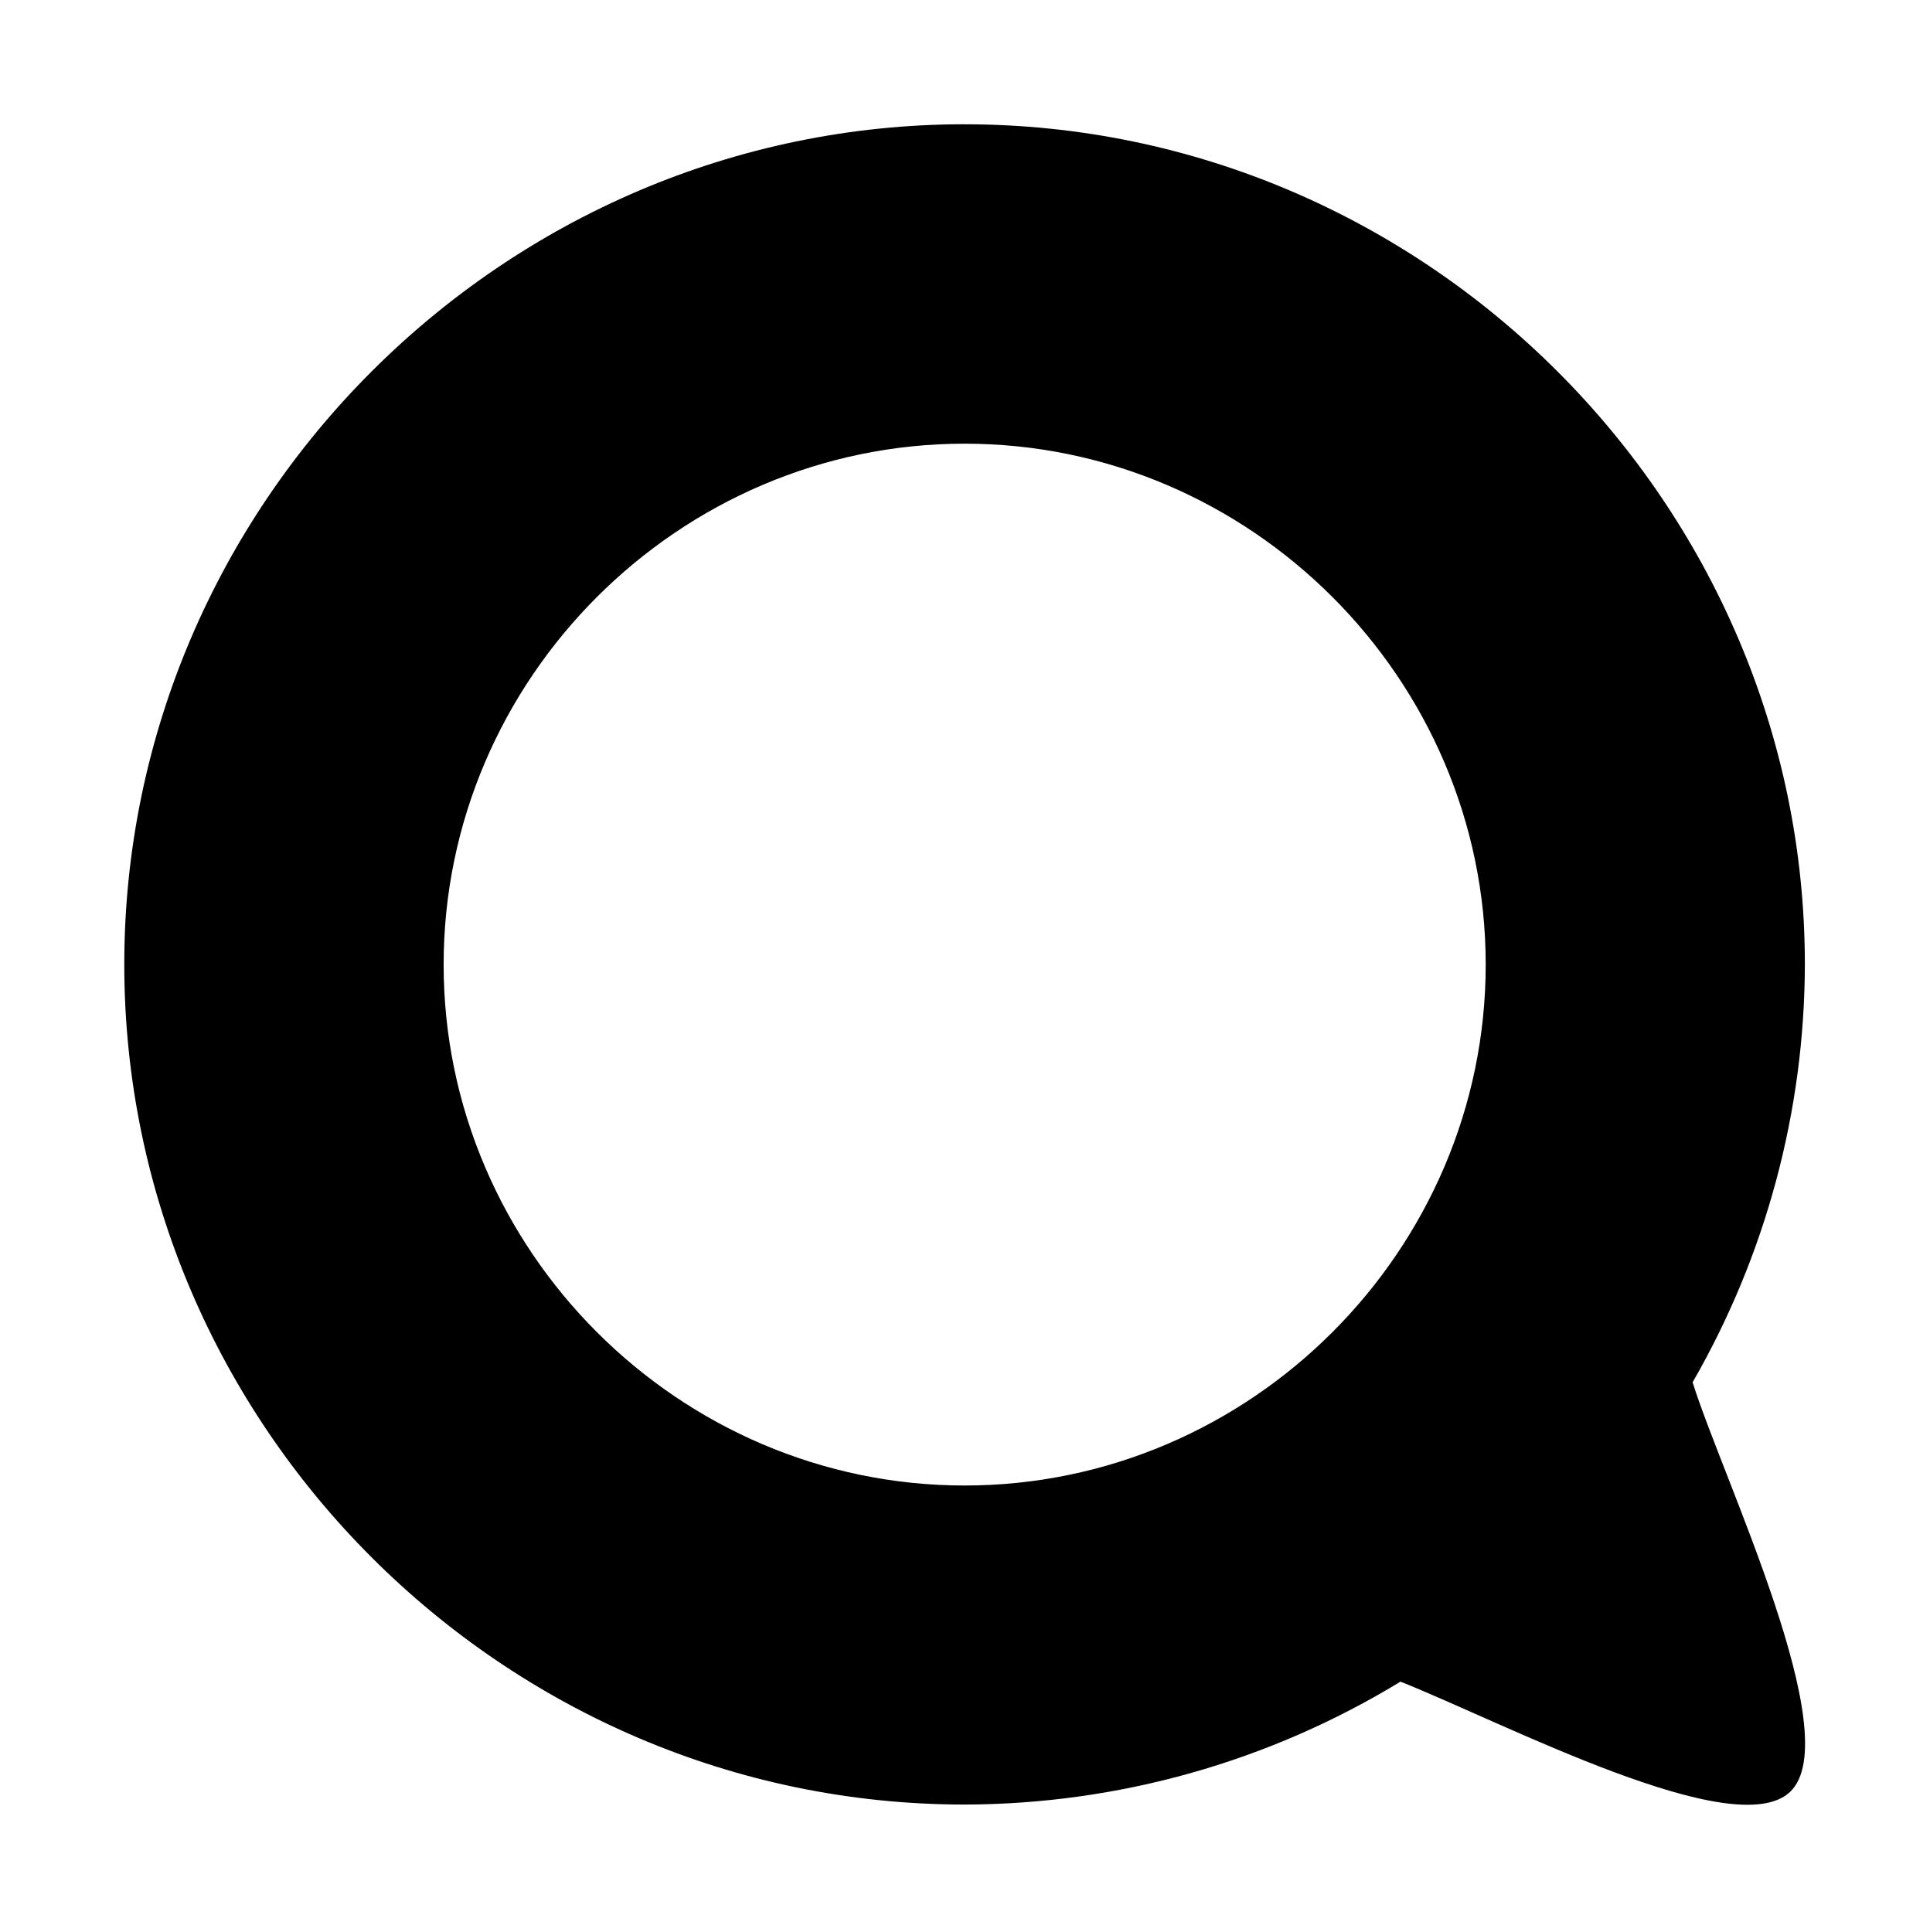
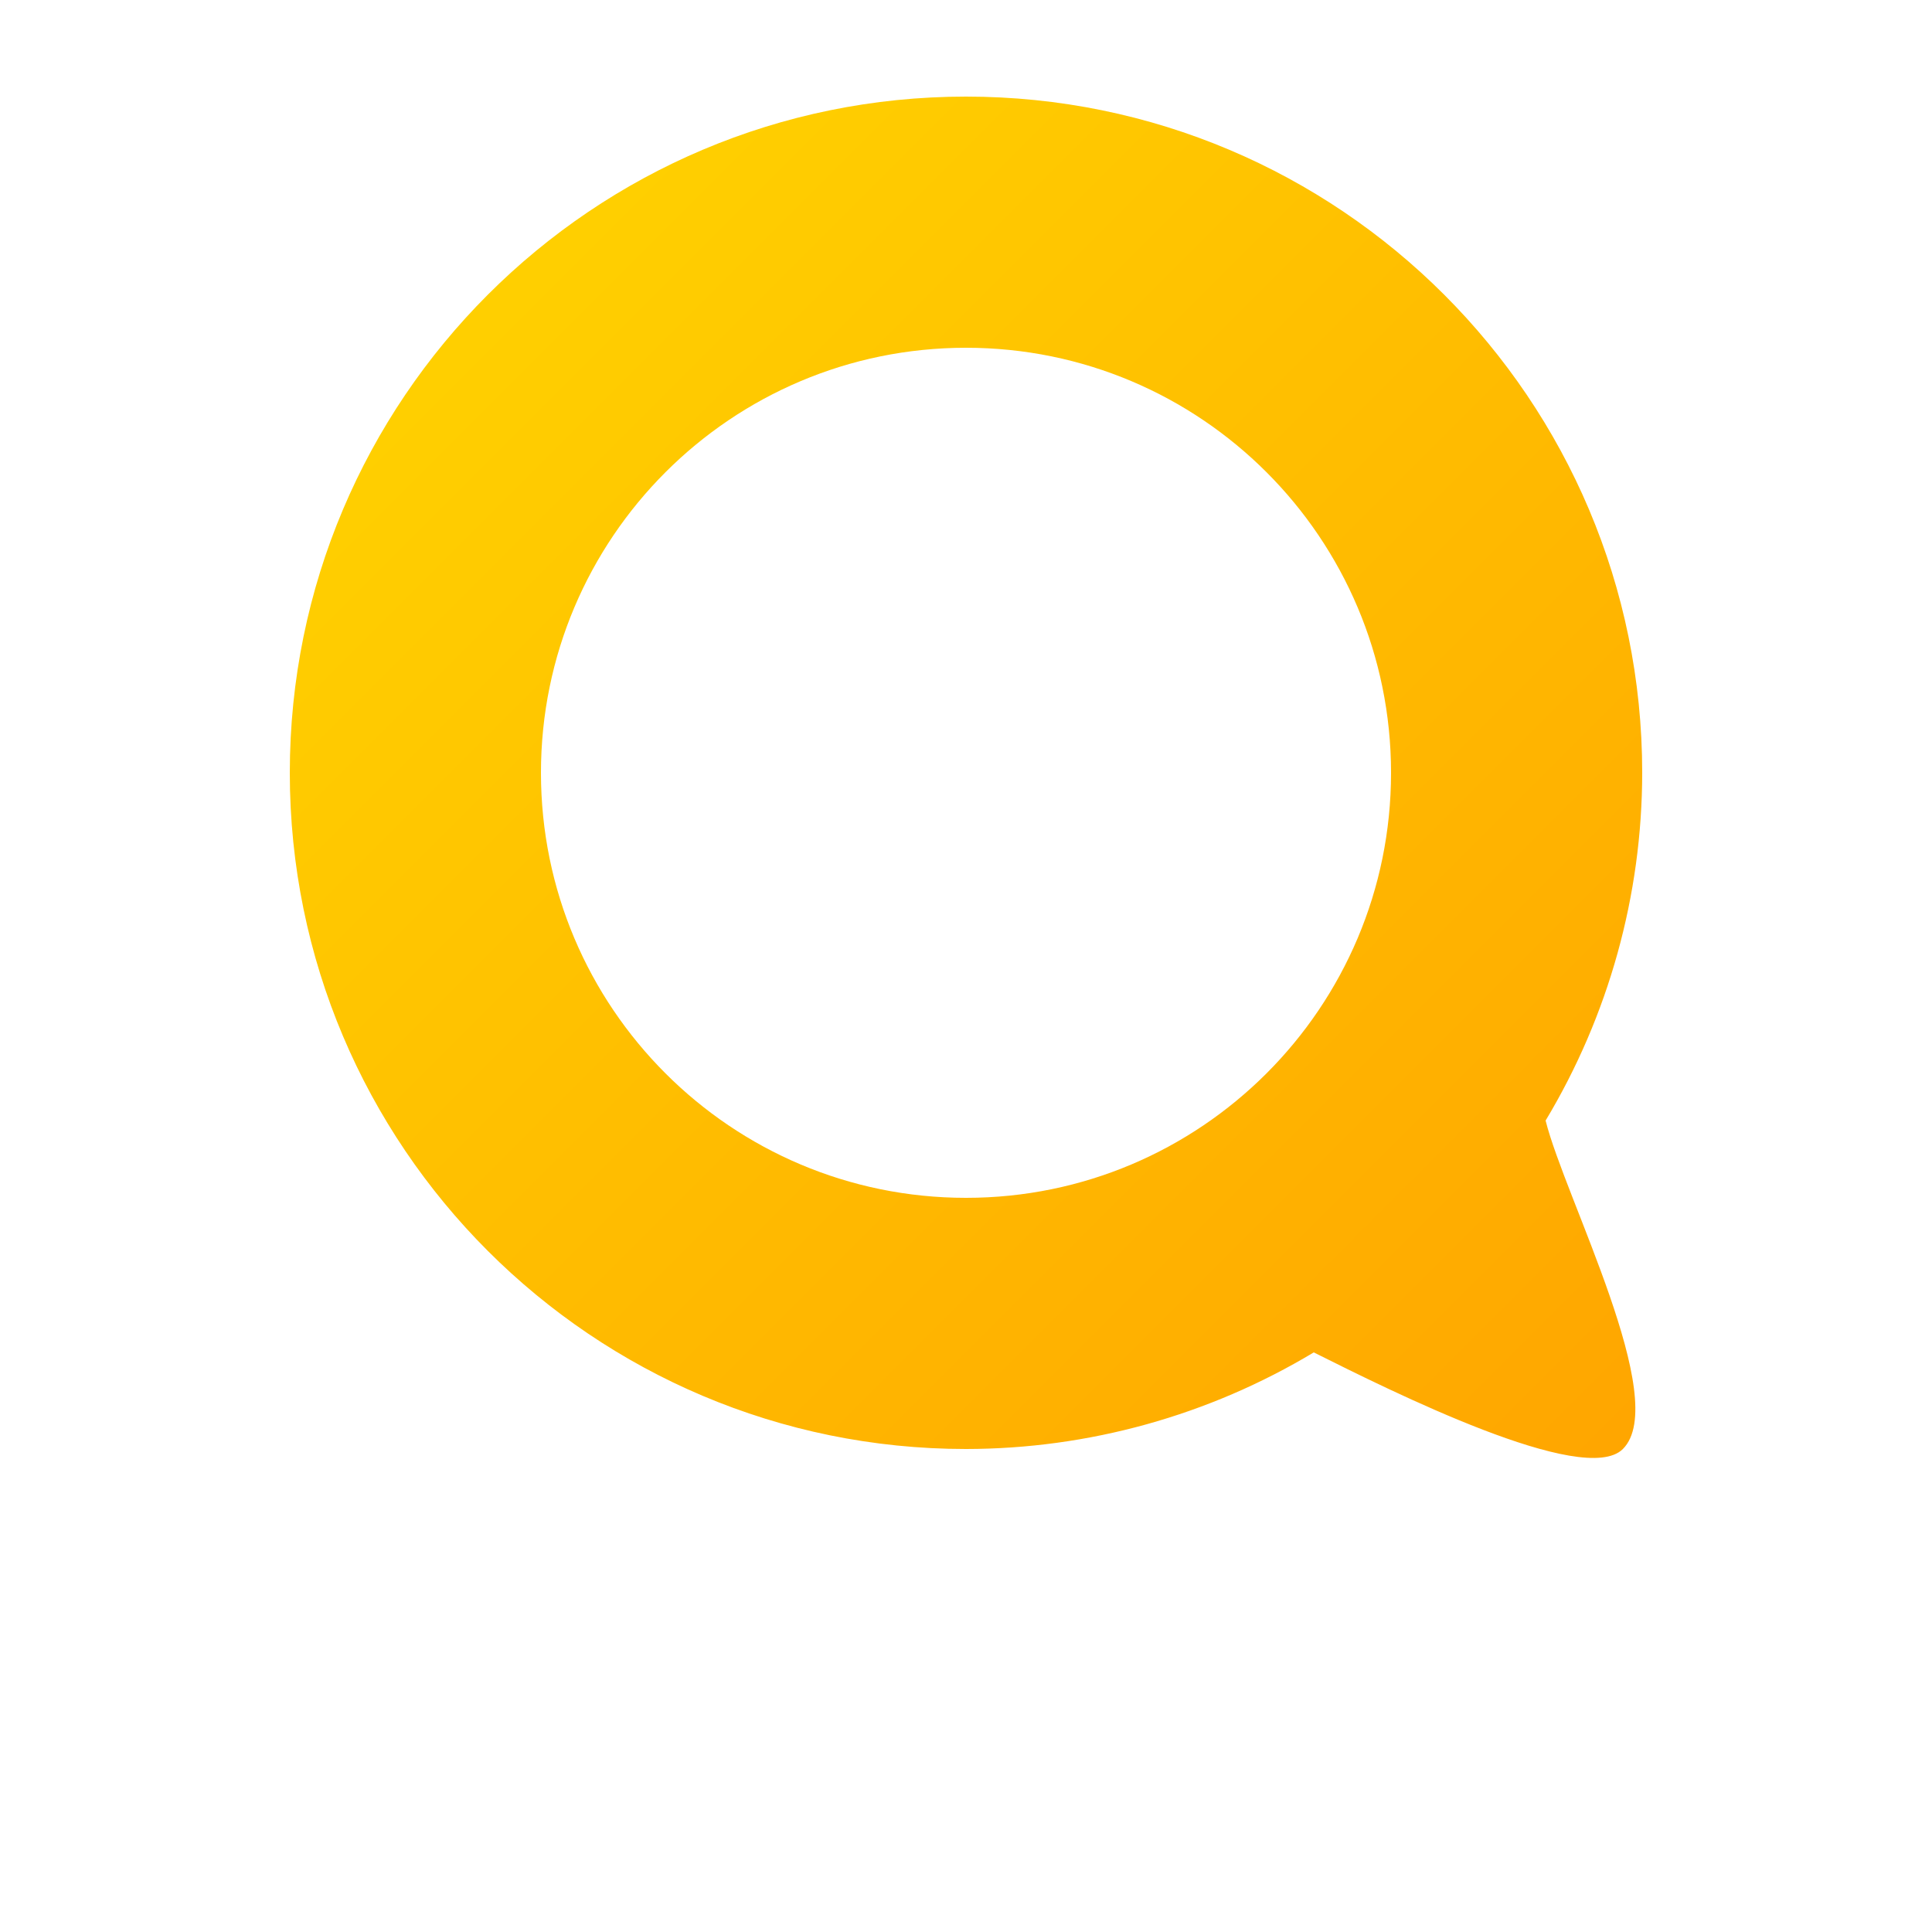
- <svg xmlns="http://www.w3.org/2000/svg" width="100%" height="100%" viewBox="0 0 652 653" version="1.1" xml:space="preserve" style="fill-rule:evenodd;clip-rule:evenodd;stroke-linejoin:round;stroke-miterlimit:2;" id="svg3959">
-   <defs id="defs3963" />
-   <g transform="matrix(0.8711657,0,0,0.8711659,-120.0368,-120.0369)" id="g3957">
-     <path id="path25" d="M 511.959,186 C 333.142,186.003 186,333.141 186,511.951 c 0,0.003 0,0.006 0,0.009 0,178.81 147.142,325.949 325.959,325.951 59.66,-0.121 118.158,-16.618 169.09,-47.686 40.062,15.919 129.798,63.147 151.155,42.747 C 854.522,811.66 806.003,711.354 794.371,674.081 822.79,624.772 837.804,568.869 837.915,511.958 837.912,333.151 690.773,186.016 511.96,186.011 Z m 0.037,123.923 c 110.879,0 202.118,91.237 202.118,202.112 -0.007,110.87 -91.244,202.097 -202.118,202.097 -110.873,0 -202.11,-91.227 -202.117,-202.097 v 0 c 0,-110.875 91.239,-202.112 202.117,-202.112 z" />
-   </g>
+ <svg xmlns="http://www.w3.org/2000/svg" viewBox="0 0 100 100">
+   <defs>
+     <linearGradient id="yellowGrad3" x1="0%" y1="0%" x2="100%" y2="100%">
+       <stop offset="0%" style="stop-color:#FFD700;stop-opacity:1" />
+       <stop offset="100%" style="stop-color:#FFA500;stop-opacity:1" />
+     </linearGradient>
+   </defs>
+   <path d="M 50,5 A 35,35 0 0 0 15,40 a 35,35 0 0 0 35,35 35,35 0 0 0 18,-5 c 4,2 14,7 16,5 2.5,-2.5 -3,-13 -4,-17 a 35,35 0 0 0 5,-18 35,35 0 0 0 -35,-35 z m 0,13 A 22,22 0 0 1 72,40 22,22 0 0 1 50,62 22,22 0 0 1 28,40 22,22 0 0 1 50,18 Z" fill="url(#yellowGrad3)" />
</svg>
